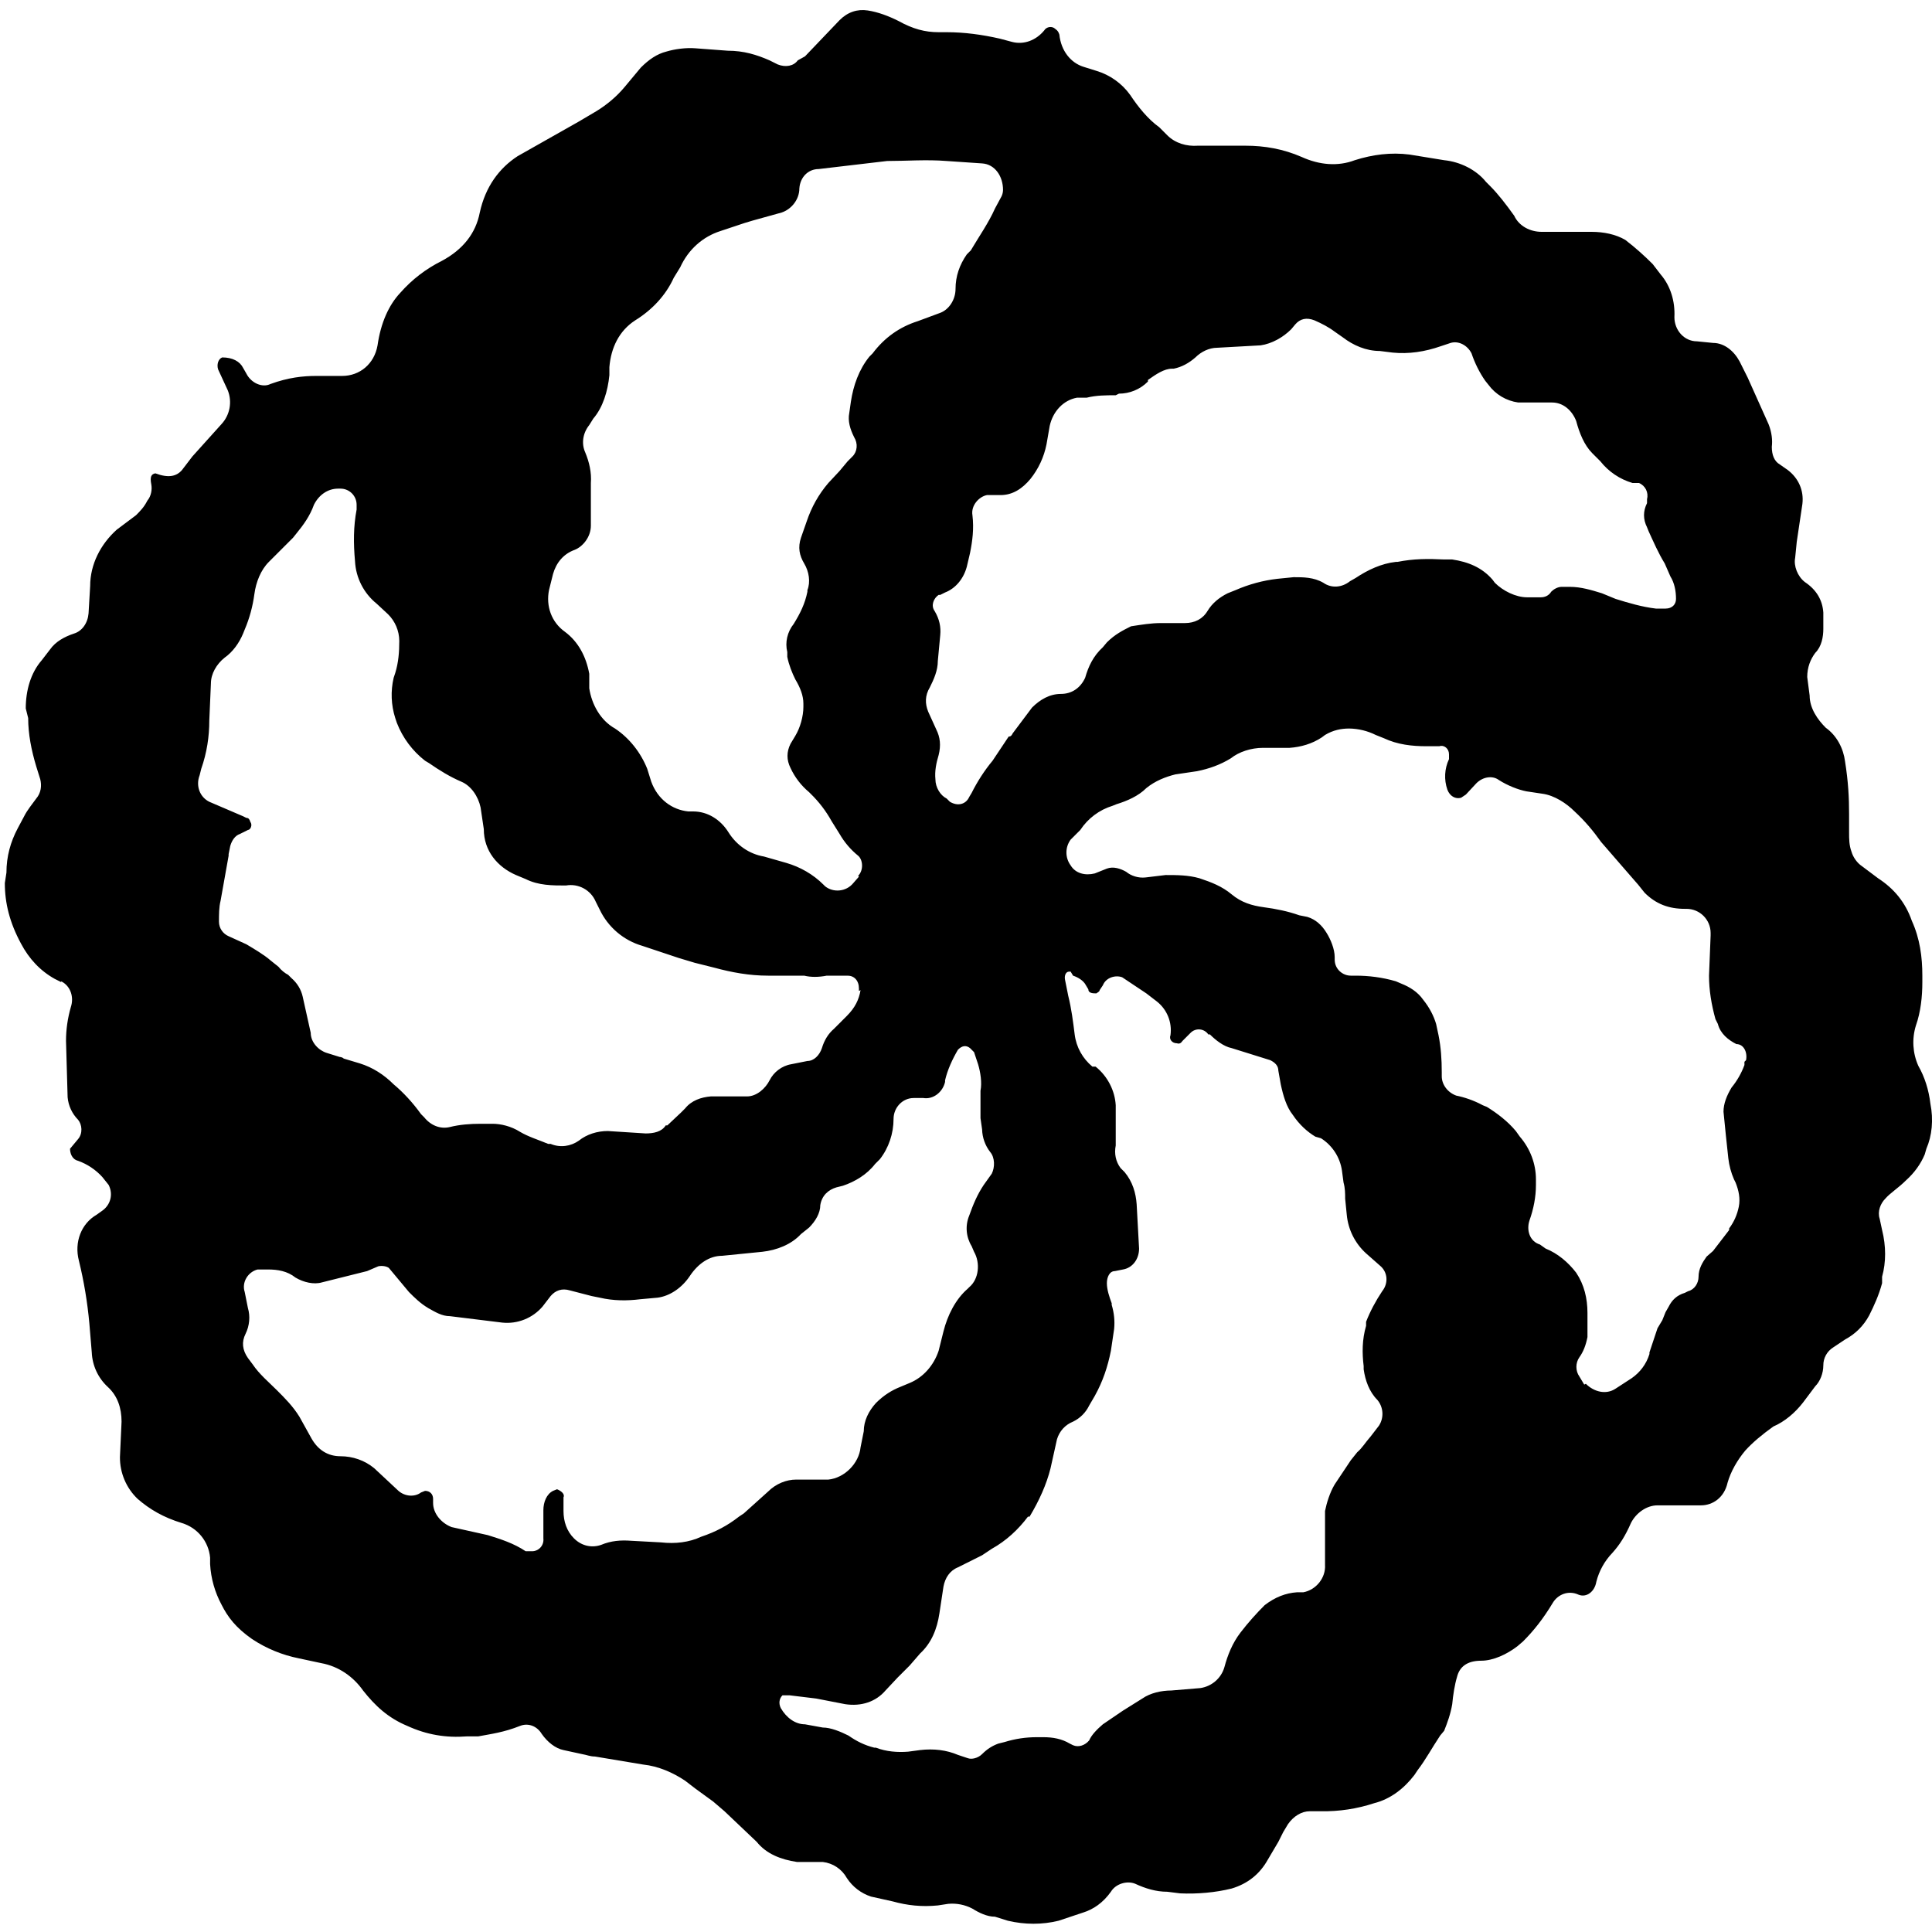
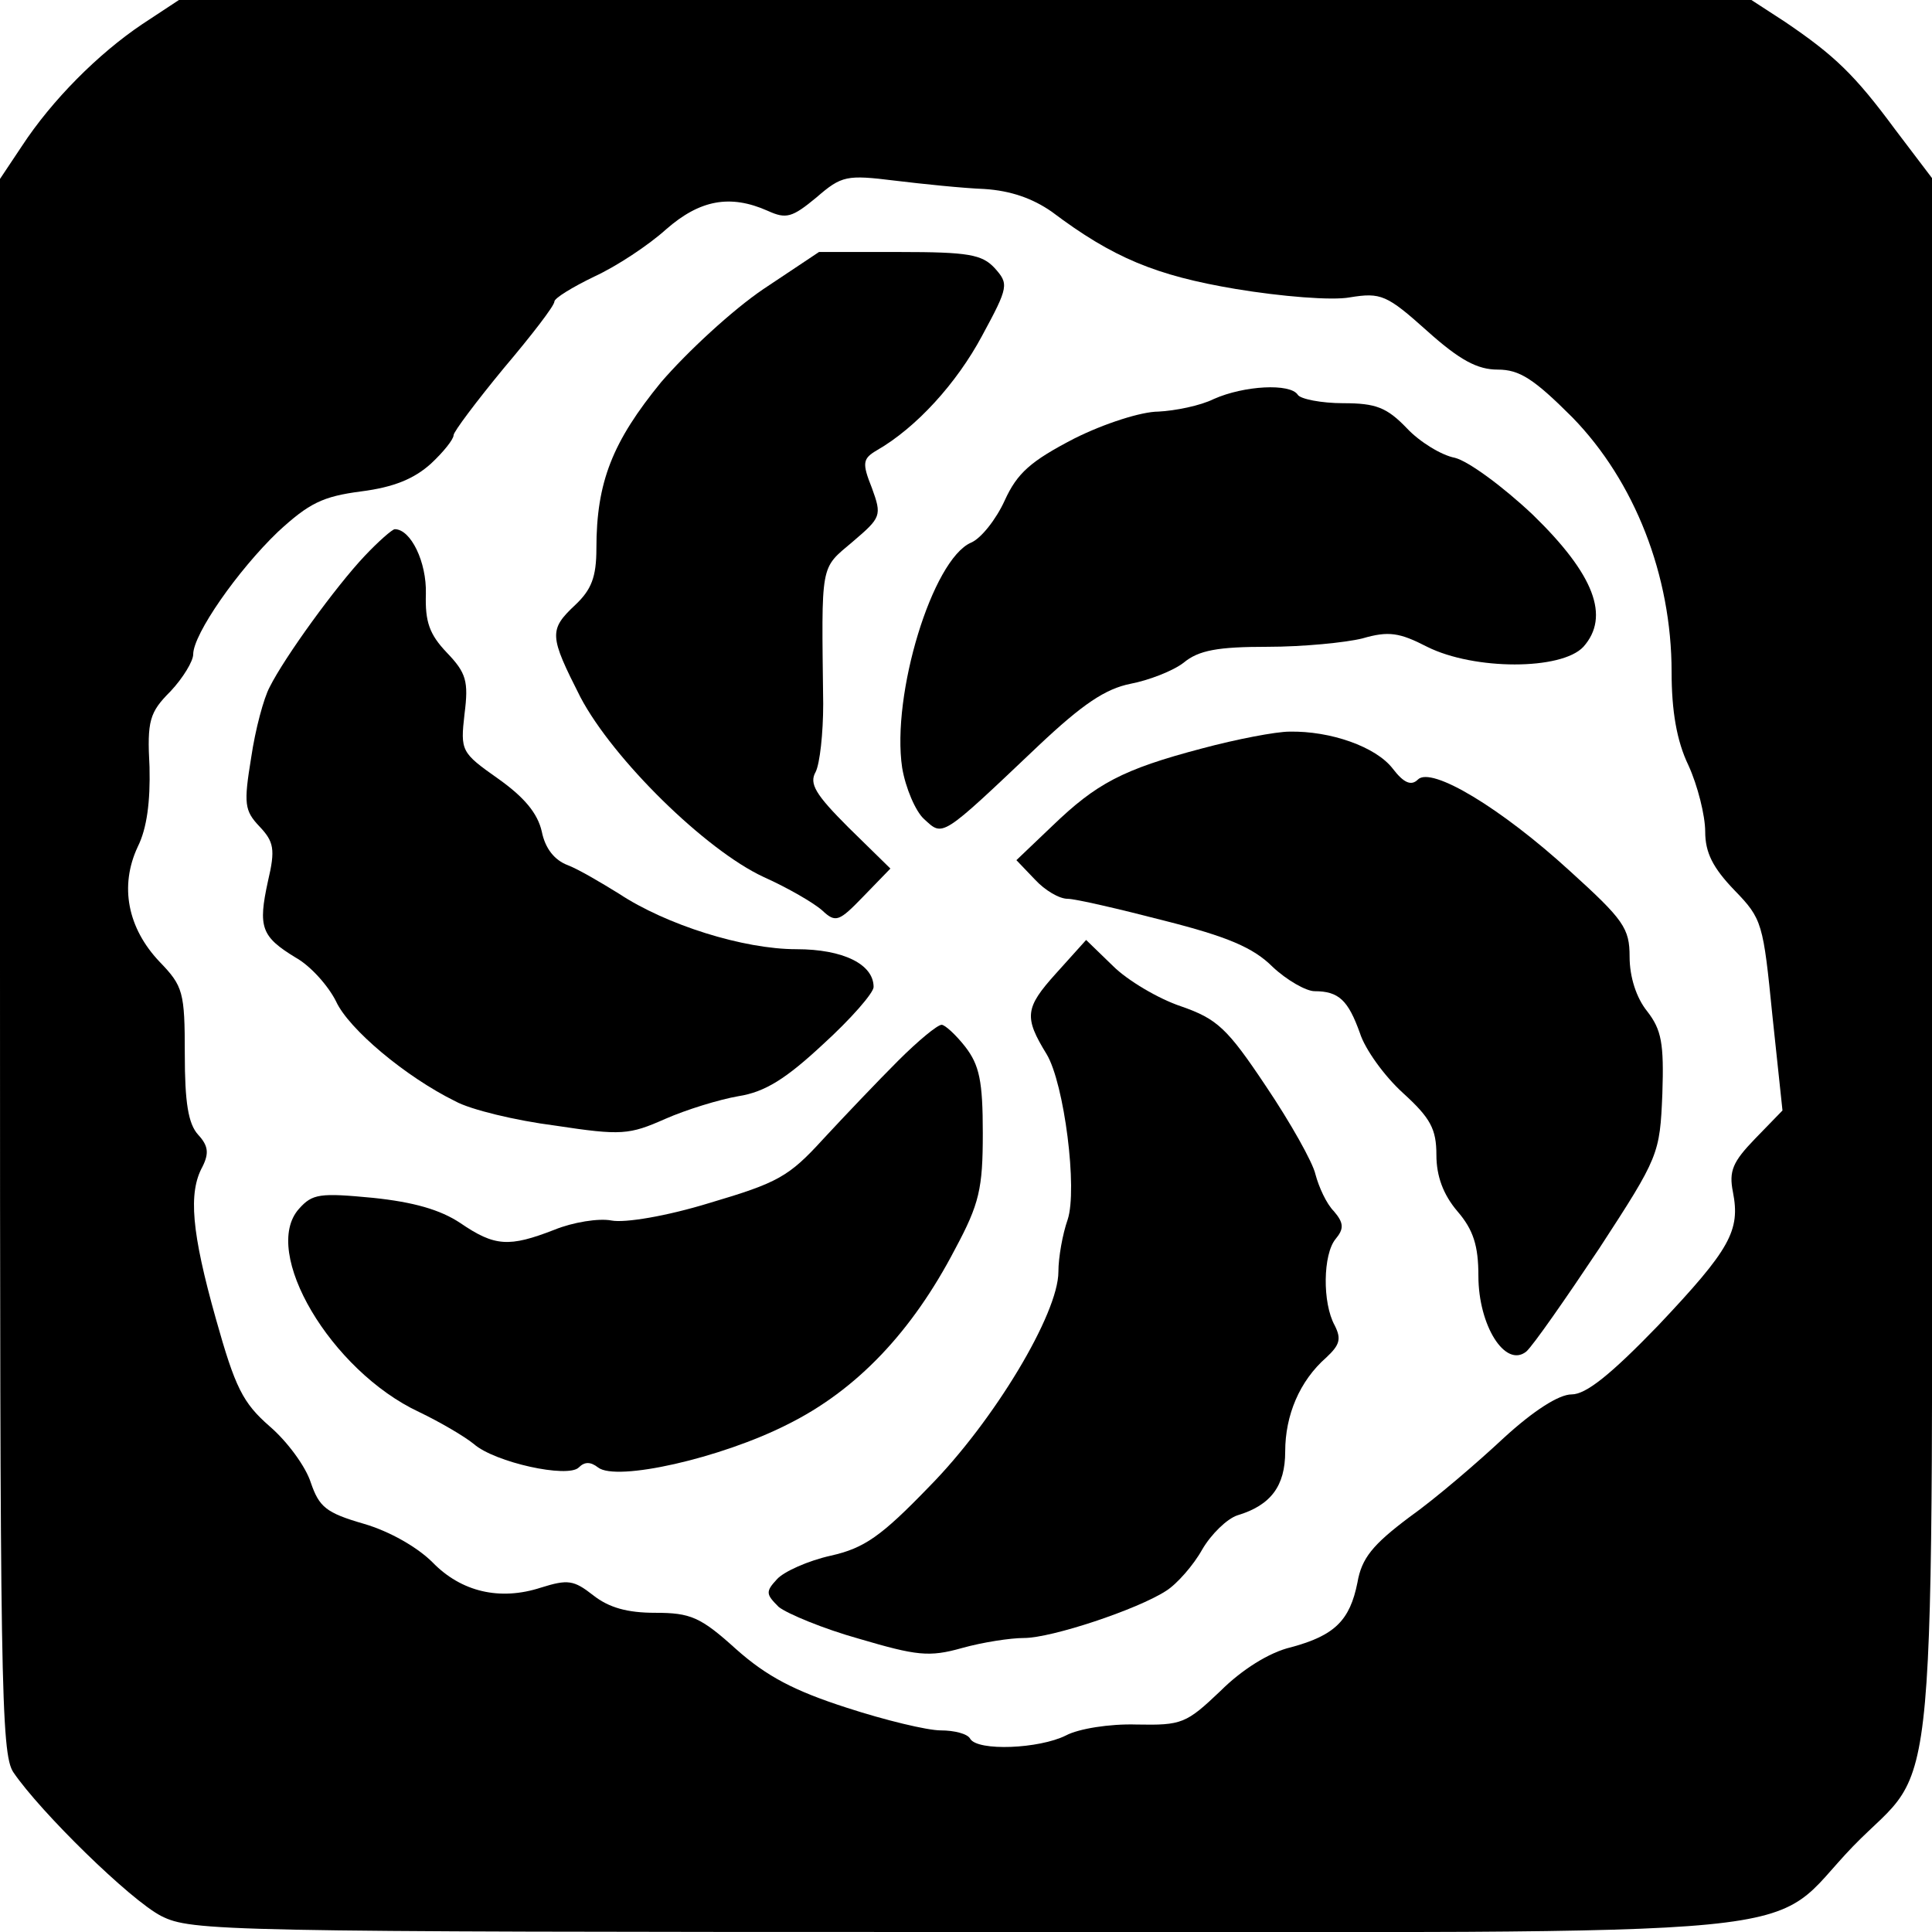
- <svg xmlns="http://www.w3.org/2000/svg" width="24" height="24" preserveAspectRatio="xMidYMid meet" viewBox="0 0 24 24" style="-ms-transform: rotate(360deg); -webkit-transform: rotate(360deg); transform: rotate(360deg);">
-   <path d="M.76 12.2l-.08-.04c-.18-.1-.32-.25-.42-.44c-.14-.26-.2-.5-.2-.75l.02-.13c0-.2.05-.38.14-.55l.08-.15c.04-.08.1-.15.15-.22c.06-.07.07-.16.05-.24l-.05-.16c-.06-.2-.1-.4-.1-.6L.32 8.8c0-.22.06-.44.2-.6l.1-.13c.07-.1.18-.16.3-.2c.1-.03.17-.13.18-.25l.02-.34c0-.27.13-.52.33-.7l.24-.18c.05-.05.1-.1.14-.18c.05-.06.06-.14.05-.2c-.02-.1 0-.13.05-.14c.16.06.26.04.33-.04l.13-.17l.36-.4a.4.4 0 0 0 .08-.42l-.12-.26c-.02-.06 0-.13.05-.15c.13 0 .22.05.26.13l.04.07c.06.12.2.18.3.13c.22-.08.4-.1.57-.1h.32c.22 0 .4-.15.44-.38c.04-.28.14-.5.28-.65c.15-.17.32-.3.52-.4c.26-.14.42-.34.47-.6c.07-.32.24-.55.47-.7l.76-.43l.22-.13c.13-.08.25-.18.35-.3l.2-.24c.1-.1.2-.17.32-.2c.1-.03.24-.05.36-.04l.4.03c.2 0 .36.05.52.12l.1.05c.1.04.2.02.25-.05L10 .7l.43-.45c.1-.1.22-.14.35-.12c.13.02.26.07.38.13c.18.1.33.14.5.14h.1c.22 0 .44.03.66.08l.15.04c.15.04.3-.02.4-.14c.03-.05.1-.06.14-.02c.03.02.04.04.05.07c.02.2.14.35.3.4l.16.05a.8.8 0 0 1 .42.3c.1.15.22.3.36.4l.1.1c.1.1.24.14.38.13h.59c.24 0 .47.04.7.14c.22.1.45.12.66.04c.22-.07.45-.1.68-.07l.43.07c.2.02.4.12.52.27l.05.05c.1.1.2.23.3.37c.06.13.2.2.34.2h.62c.15 0 .3.03.42.1c.13.1.24.2.34.3l.1.13c.12.14.18.33.17.53c0 .16.12.3.28.3l.2.02c.14 0 .26.1.33.23l.1.2l.26.58c.04.1.05.2.04.28c0 .1.03.18.1.22l.1.07c.13.1.2.25.18.42l-.07.47l-.02.2c-.02.1.03.23.12.3c.15.1.22.23.23.38v.2c0 .1-.02.22-.1.3c-.06.08-.1.18-.1.3l.03.23c0 .16.1.3.2.4c.14.1.22.26.24.42c.04.25.05.45.05.65v.23c0 .08 0 .16.03.24c.02.07.07.14.13.18l.2.15c.2.13.34.3.42.53c.1.22.13.45.13.68v.08c0 .18-.02.37-.08.54a.71.71 0 0 0 .03.5c.08.14.13.3.15.47c.04.2.02.4-.05.56l-.02.07c-.05.12-.13.23-.23.32c-.1.1-.2.16-.26.23c-.06.06-.1.16-.07.25l.03.14c.05.2.05.4 0 .58v.08c-.04.15-.1.28-.16.4c-.07.13-.17.23-.3.3l-.15.1a.26.26 0 0 0-.12.22c0 .1-.04.2-.1.26l-.15.2c-.1.13-.23.24-.37.3c-.14.1-.26.2-.35.3c-.1.12-.18.26-.22.4c-.04.18-.18.28-.33.28h-.54c-.14 0-.27.1-.33.22c-.07.16-.14.27-.23.37a.8.8 0 0 0-.2.36c-.02.12-.12.2-.22.16c-.13-.06-.26 0-.32.1c-.12.2-.24.35-.37.48l-.07.06c-.13.1-.3.18-.45.18c-.18 0-.27.08-.3.2c-.03.1-.05.23-.06.34c-.02.12-.06.23-.1.33l-.05.06c-.1.15-.18.3-.28.43l-.04.06c-.13.17-.3.3-.5.35a2 2 0 0 1-.66.1h-.14c-.1 0-.2.06-.27.16l-.06.1l-.06.12l-.13.22c-.1.18-.25.3-.45.36c-.2.05-.43.07-.64.06l-.16-.02c-.14 0-.27-.04-.4-.1c-.1-.04-.24 0-.3.1c-.1.14-.22.22-.35.26l-.3.1c-.2.05-.42.05-.63 0l-.16-.05c-.1 0-.2-.05-.28-.1a.54.54 0 0 0-.3-.06l-.13.02c-.2.02-.38 0-.56-.05l-.27-.06a.57.57 0 0 1-.3-.23a.393.393 0 0 0-.3-.2H9.9c-.2-.03-.38-.1-.5-.25L9 22.5l-.14-.12l-.22-.16l-.13-.1c-.15-.1-.33-.18-.52-.2l-.6-.1c-.06 0-.1-.02-.16-.03L7 21.74c-.1-.02-.2-.1-.27-.2c-.06-.1-.17-.14-.27-.1c-.2.08-.36.1-.52.13H5.8c-.26.02-.5-.02-.74-.13c-.24-.1-.4-.25-.55-.44c-.12-.17-.3-.3-.52-.34l-.28-.06c-.2-.04-.4-.12-.58-.24c-.2-.14-.3-.27-.38-.43c-.08-.15-.13-.32-.14-.5v-.08a.495.495 0 0 0-.35-.43c-.23-.07-.4-.17-.55-.3a.71.71 0 0 1-.22-.52l.02-.44c0-.17-.05-.32-.17-.43a.62.62 0 0 1-.2-.43l-.03-.36a5.29 5.29 0 0 0-.13-.78c-.06-.23.03-.46.22-.57l.07-.05c.1-.07.14-.2.08-.32l-.08-.1a.75.75 0 0 0-.3-.2c-.08-.02-.1-.1-.1-.15l.1-.12c.06-.07.05-.18 0-.24a.455.455 0 0 1-.13-.28l-.02-.7c0-.14.02-.28.06-.42c.04-.12 0-.26-.12-.32zm9.9-1.32c.07-.07.06-.2 0-.25a.973.973 0 0 1-.23-.27l-.1-.16a1.46 1.46 0 0 0-.26-.34l-.02-.02a.86.86 0 0 1-.23-.3c-.05-.1-.05-.2 0-.3l.06-.1c.06-.1.1-.24.1-.36v-.04c0-.1-.04-.2-.1-.3c-.04-.08-.08-.18-.1-.28V8.1c-.03-.12 0-.25.08-.35c.08-.13.14-.25.17-.4v-.02c.04-.1.02-.23-.04-.33s-.08-.2-.04-.32l.07-.2c.06-.18.15-.34.27-.48l.14-.15l.1-.12l.06-.06c.06-.06.07-.16.02-.24c-.05-.1-.08-.2-.06-.3l.02-.14c.03-.2.1-.4.23-.56l.04-.04c.15-.2.34-.33.56-.4l.27-.1c.12-.04.2-.17.2-.3c0-.16.05-.3.14-.43l.05-.05c.1-.17.22-.34.3-.52l.07-.13c.02-.03.03-.07.03-.1c0-.17-.1-.32-.26-.33L11.76 2c-.25-.02-.5 0-.74 0l-.85.1c-.13 0-.23.1-.24.24c0 .14-.1.26-.22.3l-.36.1l-.1.03l-.3.1c-.22.07-.4.23-.5.45l-.08.13c-.1.22-.27.4-.48.53c-.2.13-.3.34-.32.58v.1c-.02.2-.08.4-.2.54l-.05.08c-.08.1-.1.23-.05.34c.05.12.08.25.07.38v.53c0 .14-.1.26-.2.3c-.14.05-.23.16-.27.3l-.05.2c-.04.2.03.4.2.52c.16.12.26.3.3.52v.18c.03.2.14.4.32.5c.18.12.32.3.4.5l.05.16c.08.22.26.35.46.37h.06c.18 0 .34.1.44.26c.1.16.26.27.44.3l.28.08c.17.05.33.14.46.27l.02.02c.1.08.26.07.35-.04l.07-.08zm1.14-.92c.1.06.2.03.24-.06l.03-.05c.07-.14.16-.28.26-.4l.2-.3c.03 0 .04-.02.05-.04l.24-.32c.1-.1.22-.17.36-.17c.13 0 .24-.07.3-.2c.04-.14.1-.27.22-.38l.05-.06c.1-.1.2-.15.3-.2c.13-.02.25-.04.37-.04h.3c.12 0 .22-.05.28-.15c.06-.1.15-.17.25-.22l.1-.04c.16-.07.34-.12.52-.14l.2-.02c.12 0 .25 0 .37.07c.1.07.23.06.33-.02l.07-.04c.15-.1.32-.18.5-.2h.02c.2-.04.38-.04.58-.03h.1c.2.03.37.1.5.25l.03.04c.1.1.26.18.4.18h.17c.05 0 .1-.02.13-.07c.03-.03.08-.06.13-.06h.1c.14 0 .27.04.4.08l.17.07c.16.05.33.1.5.12h.12c.08 0 .13-.05.13-.12c0-.1-.02-.2-.07-.28L20.68 7c-.08-.13-.14-.27-.2-.4l-.02-.05c-.05-.1-.05-.2 0-.3V6.2a.17.17 0 0 0-.1-.2h-.08a.796.796 0 0 1-.4-.27l-.1-.1c-.1-.1-.16-.25-.2-.4c-.05-.13-.16-.23-.3-.23h-.42a.552.552 0 0 1-.37-.22l-.04-.05c-.07-.1-.13-.22-.17-.34c-.05-.1-.16-.16-.26-.13l-.12.04c-.2.07-.4.1-.6.08l-.16-.02c-.17 0-.33-.07-.46-.17l-.1-.07c-.08-.06-.16-.1-.25-.14c-.1-.04-.18-.02-.24.05l-.05.06c-.1.1-.24.18-.38.2l-.54.03c-.1 0-.2.05-.27.12c-.08.07-.17.12-.27.14h-.02c-.1 0-.2.07-.3.14v.02c-.1.1-.23.15-.36.15l-.04.02c-.12 0-.24 0-.36.03h-.12c-.17.03-.3.17-.34.35l-.04.23a1 1 0 0 1-.2.43c-.1.12-.22.2-.37.2H12.26c-.1.02-.2.13-.18.25c.02.17 0 .32-.03.47l-.04.17c-.04.15-.14.27-.27.32l-.06.03h-.02c-.06.04-.1.13-.05.2c.06.1.08.2.07.3l-.03.32c0 .12-.05.23-.1.33c-.06.1-.06.2-.02.3l.1.22c.05.1.06.2.03.32c-.03.1-.05.2-.04.3c0 .1.06.2.14.24l.02.02zm7.9 7.23c.1.1.25.14.37.06l.2-.13c.1-.07.18-.17.22-.3v-.02l.1-.3l.06-.1l.04-.1l.04-.07c.04-.08.1-.14.2-.17l.04-.02c.08-.02.13-.1.13-.18c0-.1.05-.18.1-.25l.08-.07l.2-.26v-.02c.06-.08.1-.17.12-.27c.02-.1 0-.2-.04-.3l-.02-.04a.92.92 0 0 1-.07-.26l-.03-.28l-.03-.3c0-.1.04-.2.1-.3a.97.97 0 0 0 .16-.28v-.04l.02-.02c.02-.1-.03-.2-.12-.2c-.1-.05-.2-.13-.23-.25l-.03-.06c-.05-.18-.08-.36-.08-.54l.02-.5v-.03a.3.3 0 0 0-.3-.3h-.02c-.2 0-.36-.06-.5-.2l-.08-.1l-.2-.23l-.26-.3c-.1-.14-.2-.26-.33-.38c-.1-.1-.25-.2-.4-.22l-.2-.03c-.1-.02-.23-.07-.34-.14c-.08-.06-.2-.04-.28.04l-.13.14l-.06.04c-.07.02-.14-.02-.17-.1a.502.502 0 0 1 .02-.38v-.06c0-.07-.06-.12-.12-.1h-.16c-.18 0-.36-.02-.53-.1l-.1-.04a.764.764 0 0 0-.33-.08c-.1 0-.2.02-.3.08l-.04.03c-.12.08-.26.12-.4.13h-.33c-.15 0-.3.05-.4.13c-.13.08-.27.13-.42.16l-.27.04c-.12.03-.25.08-.36.17c-.1.1-.24.16-.37.2l-.05.02a.74.74 0 0 0-.4.3l-.12.12a.27.27 0 0 0 0 .32c.06.1.18.13.3.1l.15-.06c.08-.03.17 0 .24.04c.06.05.15.08.24.07l.25-.03c.14 0 .28 0 .42.04c.15.05.28.1.4.2s.25.14.4.16c.15.02.3.05.44.1l.1.02c.1.03.18.1.24.2c.05.08.1.2.1.3v.03c0 .12.1.2.2.2h.06c.16 0 .33.02.5.07l.07.03c.1.04.2.1.27.2c.08.1.13.2.16.3l.03.14c.03.15.04.3.04.46v.05c0 .1.07.2.18.24c.1.02.22.06.33.12l.05.02c.13.08.26.18.36.3l.05.07c.13.15.2.34.2.53v.07c0 .15-.03.3-.08.44c-.04.12 0 .26.13.3l.07.05c.15.06.28.17.38.3c.1.15.14.32.14.5v.3c-.02.1-.05.18-.1.25s-.05.17 0 .24l.06.1zm-6.4-5.12h-.02c-.04 0-.06.05-.05.1l.04.2c.04.16.06.32.08.48c.02.16.1.3.22.4h.04c.15.12.24.3.25.48v.5c-.02.1 0 .2.06.28l.05.05c.1.12.14.26.15.4l.03.55c0 .13-.08.24-.2.26l-.1.02c-.07 0-.1.08-.1.15c0 .08.03.17.06.25v.02c.03.1.04.2.03.3l-.04.27c-.04.2-.1.38-.2.56l-.07.12a.43.43 0 0 1-.2.2c-.1.04-.17.12-.2.22l-.08.36c-.05.2-.14.4-.26.6h-.02c-.12.16-.27.3-.45.4l-.12.08l-.3.15c-.1.04-.16.13-.18.24l-.05.33c-.03.2-.1.37-.24.5l-.13.15l-.15.15L11 21c-.12.14-.3.2-.5.17l-.36-.07l-.33-.04h-.09c-.04.04-.05.1-.02.16c.07.12.18.2.3.2l.22.04c.1 0 .22.05.32.1c.1.07.2.12.32.15h.02c.13.05.27.06.4.05l.15-.02c.17-.02.33 0 .47.06l.12.04c.05.02.13 0 .18-.05c.06-.06.12-.1.2-.13l.08-.02c.13-.04.26-.06.4-.06h.08c.12 0 .23.02.33.08l.04.02c.07.03.15 0 .2-.06c.03-.07.1-.14.17-.2l.25-.17l.16-.1l.08-.05c.1-.07.24-.1.36-.1l.36-.03c.14-.02.26-.12.3-.26c.04-.15.1-.3.2-.43s.2-.24.3-.34c.13-.1.26-.15.4-.16h.08c.16-.03.28-.18.27-.34v-.67c.02-.1.06-.23.12-.33l.2-.3l.08-.1c.06-.05.1-.12.17-.2l.1-.13a.27.27 0 0 0-.02-.32c-.1-.1-.15-.24-.17-.38v-.04c-.02-.16-.02-.33.03-.5v-.05c.05-.13.12-.26.2-.38c.08-.1.07-.24-.03-.32l-.17-.15a.74.74 0 0 1-.24-.48l-.02-.2c0-.06 0-.13-.02-.2l-.02-.15a.573.573 0 0 0-.26-.4l-.07-.02c-.1-.06-.2-.15-.28-.27c-.08-.1-.12-.24-.15-.38l-.03-.17c0-.06-.04-.1-.1-.13l-.16-.05l-.32-.1c-.1-.02-.2-.1-.27-.17h-.02a.143.143 0 0 0-.22-.02l-.1.1c-.02.03-.04.04-.07.03c-.06 0-.1-.05-.08-.1a.454.454 0 0 0-.17-.42l-.13-.1l-.3-.2c-.08-.03-.2 0-.24.1l-.04.06c0 .02-.03.03-.04.04c-.04 0-.1 0-.1-.05l-.03-.05c-.03-.06-.1-.1-.16-.12zm-1.2 1l-.05-.05c-.05-.04-.1-.03-.15.02c-.07.12-.13.25-.16.38v.02c-.03.13-.15.22-.27.2H11.35c-.14 0-.25.12-.25.26c0 .18-.06.36-.17.5l-.06.06c-.1.13-.25.22-.4.27l-.08.02c-.1.03-.18.1-.2.22c0 .1-.06.2-.14.28l-.1.08c-.12.13-.3.2-.48.22l-.5.05c-.16 0-.3.1-.4.25c-.1.15-.25.25-.4.27l-.22.02c-.16.02-.33.02-.5-.02l-.1-.02l-.27-.07c-.1-.03-.18 0-.24.07l-.1.13a.58.58 0 0 1-.5.2l-.65-.08c-.1 0-.18-.05-.27-.1c-.1-.06-.17-.13-.24-.2l-.25-.3c-.03-.02-.08-.03-.13-.02l-.14.06l-.56.14c-.1.03-.23 0-.33-.06c-.1-.08-.22-.1-.34-.1H3.2c-.12.03-.2.16-.16.28l.04.2c.03.1.02.22-.03.32s-.04.2.03.3l.06.08c.08.12.2.22.3.32c.1.1.2.2.28.33l.15.27c.08.14.2.22.36.22c.15 0 .3.05.42.15l.3.28c.08.07.2.08.28.02l.05-.02c.06 0 .1.04.1.1v.05c0 .13.1.25.23.3l.45.1c.16.05.32.1.47.2h.08c.08 0 .15-.07.14-.16v-.35c0-.1.04-.2.12-.24l.05-.02c.05.02.1.06.08.1v.17c0 .13.04.25.13.34c.1.1.23.12.34.08c.12-.05.24-.06.37-.05l.37.02c.18.02.35 0 .5-.07c.18-.06.33-.14.47-.25l.06-.04l.3-.27c.1-.1.23-.15.35-.15h.4c.2-.02.38-.2.4-.4l.04-.2c0-.13.06-.25.15-.35c.1-.1.2-.16.3-.2l.12-.05c.17-.07.3-.22.36-.4l.06-.24c.05-.2.15-.4.3-.53l.02-.02c.12-.1.14-.3.06-.44l-.03-.07a.42.42 0 0 1-.03-.38c.05-.14.1-.26.18-.38l.1-.14c.04-.08.04-.2-.02-.27a.478.478 0 0 1-.1-.28l-.02-.14v-.34c.02-.1 0-.23-.03-.33l-.04-.12zm-1.43-.76v-.03c0-.1-.06-.16-.14-.16h-.26c-.1.02-.2.02-.28 0h-.45c-.23 0-.45-.04-.67-.1l-.24-.06l-.2-.06l-.45-.15a.849.849 0 0 1-.53-.45l-.05-.1a.337.337 0 0 0-.37-.2c-.17 0-.34 0-.5-.08l-.12-.05c-.23-.1-.4-.3-.4-.57l-.04-.27c-.03-.14-.12-.27-.24-.32c-.14-.06-.27-.14-.4-.23l-.05-.03a1.1 1.1 0 0 1-.35-.47l-.02-.06a.94.94 0 0 1-.02-.5l.02-.06c.04-.13.05-.26.05-.4a.47.47 0 0 0-.14-.33l-.14-.13a.726.726 0 0 1-.27-.53c-.02-.22-.02-.43.02-.64v-.06a.2.2 0 0 0-.2-.2H4.2c-.13 0-.24.08-.3.2c-.05.14-.13.25-.22.36l-.04.05l-.2.2l-.1.1c-.1.1-.16.25-.18.4c-.02.15-.06.3-.12.44l-.02.05c-.05.12-.13.23-.23.3c-.1.08-.17.2-.17.32l-.02.46c0 .2-.03.4-.1.6l-.02.08c-.05.13 0 .27.12.33l.42.18l.04.02c.03 0 .04.02.05.05c.03.04 0 .1-.03.1l-.1.05c-.06.02-.1.08-.12.15l-.02.1v.02l-.1.56c-.02.08-.02.17-.02.26c0 .08.05.15.12.18l.22.1c.1.06.22.13.3.2l.1.08c.03.04.08.08.12.1l.04.04c.07.06.12.14.14.23l.1.45c0 .12.1.22.2.25l.16.05s.03 0 .05.02l.2.06c.16.05.3.14.42.26c.12.1.24.23.34.37l.04.04c.08.1.2.15.32.12s.25-.04.38-.04h.15c.1 0 .23.03.34.1c.1.06.23.1.35.15h.03c.12.05.25.03.35-.04c.1-.08.23-.12.36-.12l.47.03c.1 0 .2-.02.25-.1h.02l.17-.16l.05-.05c.08-.1.2-.14.32-.15h.45c.12 0 .23-.1.28-.2c.05-.1.15-.18.27-.2l.2-.04c.08 0 .15-.07.18-.16c.03-.1.08-.18.15-.24l.16-.16c.1-.1.15-.2.17-.32z" fill="black" />
-   <rect x="0" y="0" width="24" height="24" fill="rgba(0, 0, 0, 0)" />
+ <svg xmlns="http://www.w3.org/2000/svg" version="1.0" width="230pt" height="230pt" viewBox="0 0 230 230" preserveAspectRatio="xMidYMid meet">
+   <g transform="translate(0,230) scale(0.1,-0.1)" fill="#000000" stroke="none">
+     <path d="M169 2271 c-52 -35 -107 -90 -143 -145 l-26 -39 0 -936 c0 -852 1 -939 16 -961 32 -47 139 -152 176 -171 36 -18 69 -19 958 -19 1056 0 948 -10 1056 102 103 106 94 0 94 1056 l0 930 -44 58 c-48 65 -72 88 -131 128 l-40 26 -936 0 -936 0 -44 -29z m1003 -196 c31 -2 57 -11 80 -27 73 -55 124 -76 219 -92 54 -9 115 -14 136 -10 37 6 44 3 92 -40 39 -35 60 -46 84 -46 26 0 43 -11 89 -57 74 -76 118 -188 118 -303 0 -46 6 -82 20 -111 11 -24 20 -60 20 -79 0 -25 9 -43 35 -70 33 -34 34 -39 45 -149 l12 -113 -33 -34 c-26 -27 -31 -38 -26 -63 9 -46 -3 -68 -89 -159 -57 -59 -86 -82 -103 -82 -15 0 -45 -19 -81 -52 -31 -29 -81 -72 -112 -94 -44 -33 -57 -49 -62 -78 -9 -45 -27 -63 -79 -77 -26 -6 -59 -27 -84 -52 -41 -39 -46 -41 -100 -40 -32 1 -69 -5 -84 -13 -32 -16 -105 -19 -114 -4 -3 6 -19 10 -35 10 -16 0 -66 12 -112 27 -62 20 -95 37 -132 70 -42 38 -54 43 -96 43 -33 0 -55 6 -74 21 -23 18 -30 19 -62 9 -49 -16 -95 -5 -129 30 -18 18 -51 37 -82 46 -45 13 -53 20 -63 49 -6 19 -28 49 -49 67 -32 28 -41 46 -64 128 -29 103 -33 150 -16 181 8 16 7 25 -5 38 -12 13 -16 39 -16 96 0 74 -2 81 -30 110 -38 40 -48 90 -26 137 11 22 15 54 14 95 -3 55 0 65 25 90 15 16 27 36 27 44 0 24 53 100 101 146 37 34 53 42 99 48 39 5 63 15 83 33 15 14 27 29 27 34 0 4 27 40 60 80 33 39 60 74 60 79 0 4 21 17 48 30 26 12 64 37 85 56 40 35 76 42 121 22 22 -10 29 -8 58 16 30 26 36 27 93 20 33 -4 81 -9 107 -10z" />
+     <path d="M909 1956 c-37 -25 -91 -75 -122 -111 -58 -71 -77 -119 -77 -198 0 -34 -6 -49 -25 -67 -32 -30 -31 -37 6 -110 39 -74 149 -182 218 -214 29 -13 60 -31 70 -40 16 -15 20 -13 49 17 l32 33 -50 49 c-39 39 -47 52 -39 66 5 10 9 46 9 81 -2 170 -4 160 35 193 34 29 35 31 23 64 -12 30 -11 35 6 45 47 27 95 80 125 136 32 59 32 62 15 81 -15 16 -31 19 -113 19 l-96 0 -66 -44z" />
+     <path d="M1445 1825 c-16 -8 -46 -14 -66 -15 -20 0 -64 -14 -100 -32 -52 -27 -68 -41 -83 -74 -10 -22 -28 -45 -40 -50 -46 -20 -95 -181 -82 -268 4 -24 16 -52 26 -61 23 -21 19 -24 136 87 53 50 80 68 110 74 21 4 50 15 63 25 18 15 41 19 100 19 42 0 93 5 113 10 31 9 44 7 77 -10 56 -28 160 -28 186 0 32 36 13 86 -60 157 -36 34 -77 64 -93 68 -16 3 -42 19 -57 35 -24 25 -37 30 -76 30 -26 0 -51 5 -54 10 -9 14 -64 11 -100 -5z" />
+     <path d="M434 1638 c-34 -36 -95 -120 -113 -156 -7 -13 -17 -50 -22 -84 -9 -55 -8 -63 10 -82 17 -18 19 -27 10 -65 -12 -55 -8 -66 33 -91 18 -10 39 -34 48 -52 15 -33 83 -90 142 -119 18 -10 72 -23 119 -29 79 -12 88 -11 131 8 25 11 64 23 87 27 32 5 57 21 101 62 33 30 60 61 60 68 0 27 -36 45 -92 45 -63 0 -155 29 -211 66 -21 13 -48 29 -61 34 -16 6 -27 20 -31 40 -5 22 -21 41 -52 63 -44 31 -45 33 -40 77 5 39 2 49 -21 73 -21 22 -26 37 -25 70 1 38 -18 77 -37 77 -3 0 -20 -15 -36 -32z" />
+     <path d="M1431 1409 c-95 -25 -126 -42 -178 -92 l-43 -41 22 -23 c12 -13 29 -23 39 -23 9 0 61 -12 115 -26 75 -19 106 -32 129 -55 17 -16 40 -29 50 -29 29 0 40 -11 54 -50 6 -19 29 -51 51 -71 33 -30 40 -43 40 -74 0 -25 8 -47 25 -67 19 -22 25 -41 25 -77 0 -59 32 -110 57 -90 8 7 47 63 87 123 71 109 72 112 75 184 2 60 -1 76 -18 98 -13 16 -21 41 -21 65 0 34 -7 44 -71 102 -82 75 -165 125 -181 109 -8 -8 -17 -4 -30 13 -20 26 -74 45 -123 44 -16 0 -63 -9 -104 -20z" />
+     <path d="M1257 1141 c-37 -41 -38 -52 -11 -96 21 -35 37 -161 25 -197 -6 -17 -11 -45 -11 -62 0 -50 -77 -178 -154 -256 -57 -59 -77 -73 -117 -82 -27 -6 -56 -19 -64 -28 -14 -15 -13 -18 2 -33 10 -8 53 -26 96 -38 68 -20 83 -22 122 -11 25 7 58 12 74 12 33 0 135 34 169 56 13 8 33 31 43 49 11 19 30 37 42 41 40 12 57 35 57 76 0 43 17 84 49 112 16 15 18 22 10 38 -15 27 -14 85 1 103 10 12 10 19 -2 33 -9 9 -18 29 -22 44 -3 14 -30 62 -59 105 -46 69 -58 80 -101 95 -27 9 -64 31 -81 48 l-32 31 -36 -40z" />
+     <path d="M1069 1037 c-24 -24 -64 -66 -89 -93 -41 -45 -54 -52 -135 -76 -52 -16 -101 -24 -117 -21 -15 3 -46 -2 -68 -11 -54 -21 -71 -20 -112 8 -24 16 -56 25 -104 30 -63 6 -72 5 -88 -13 -46 -51 38 -193 143 -242 25 -12 54 -29 65 -38 25 -22 112 -41 125 -28 7 7 14 7 23 0 22 -17 146 11 225 51 83 41 149 111 200 209 29 54 33 72 33 138 0 62 -4 81 -21 103 -11 14 -24 26 -28 26 -5 0 -28 -19 -52 -43z" />
+   </g>
</svg>
